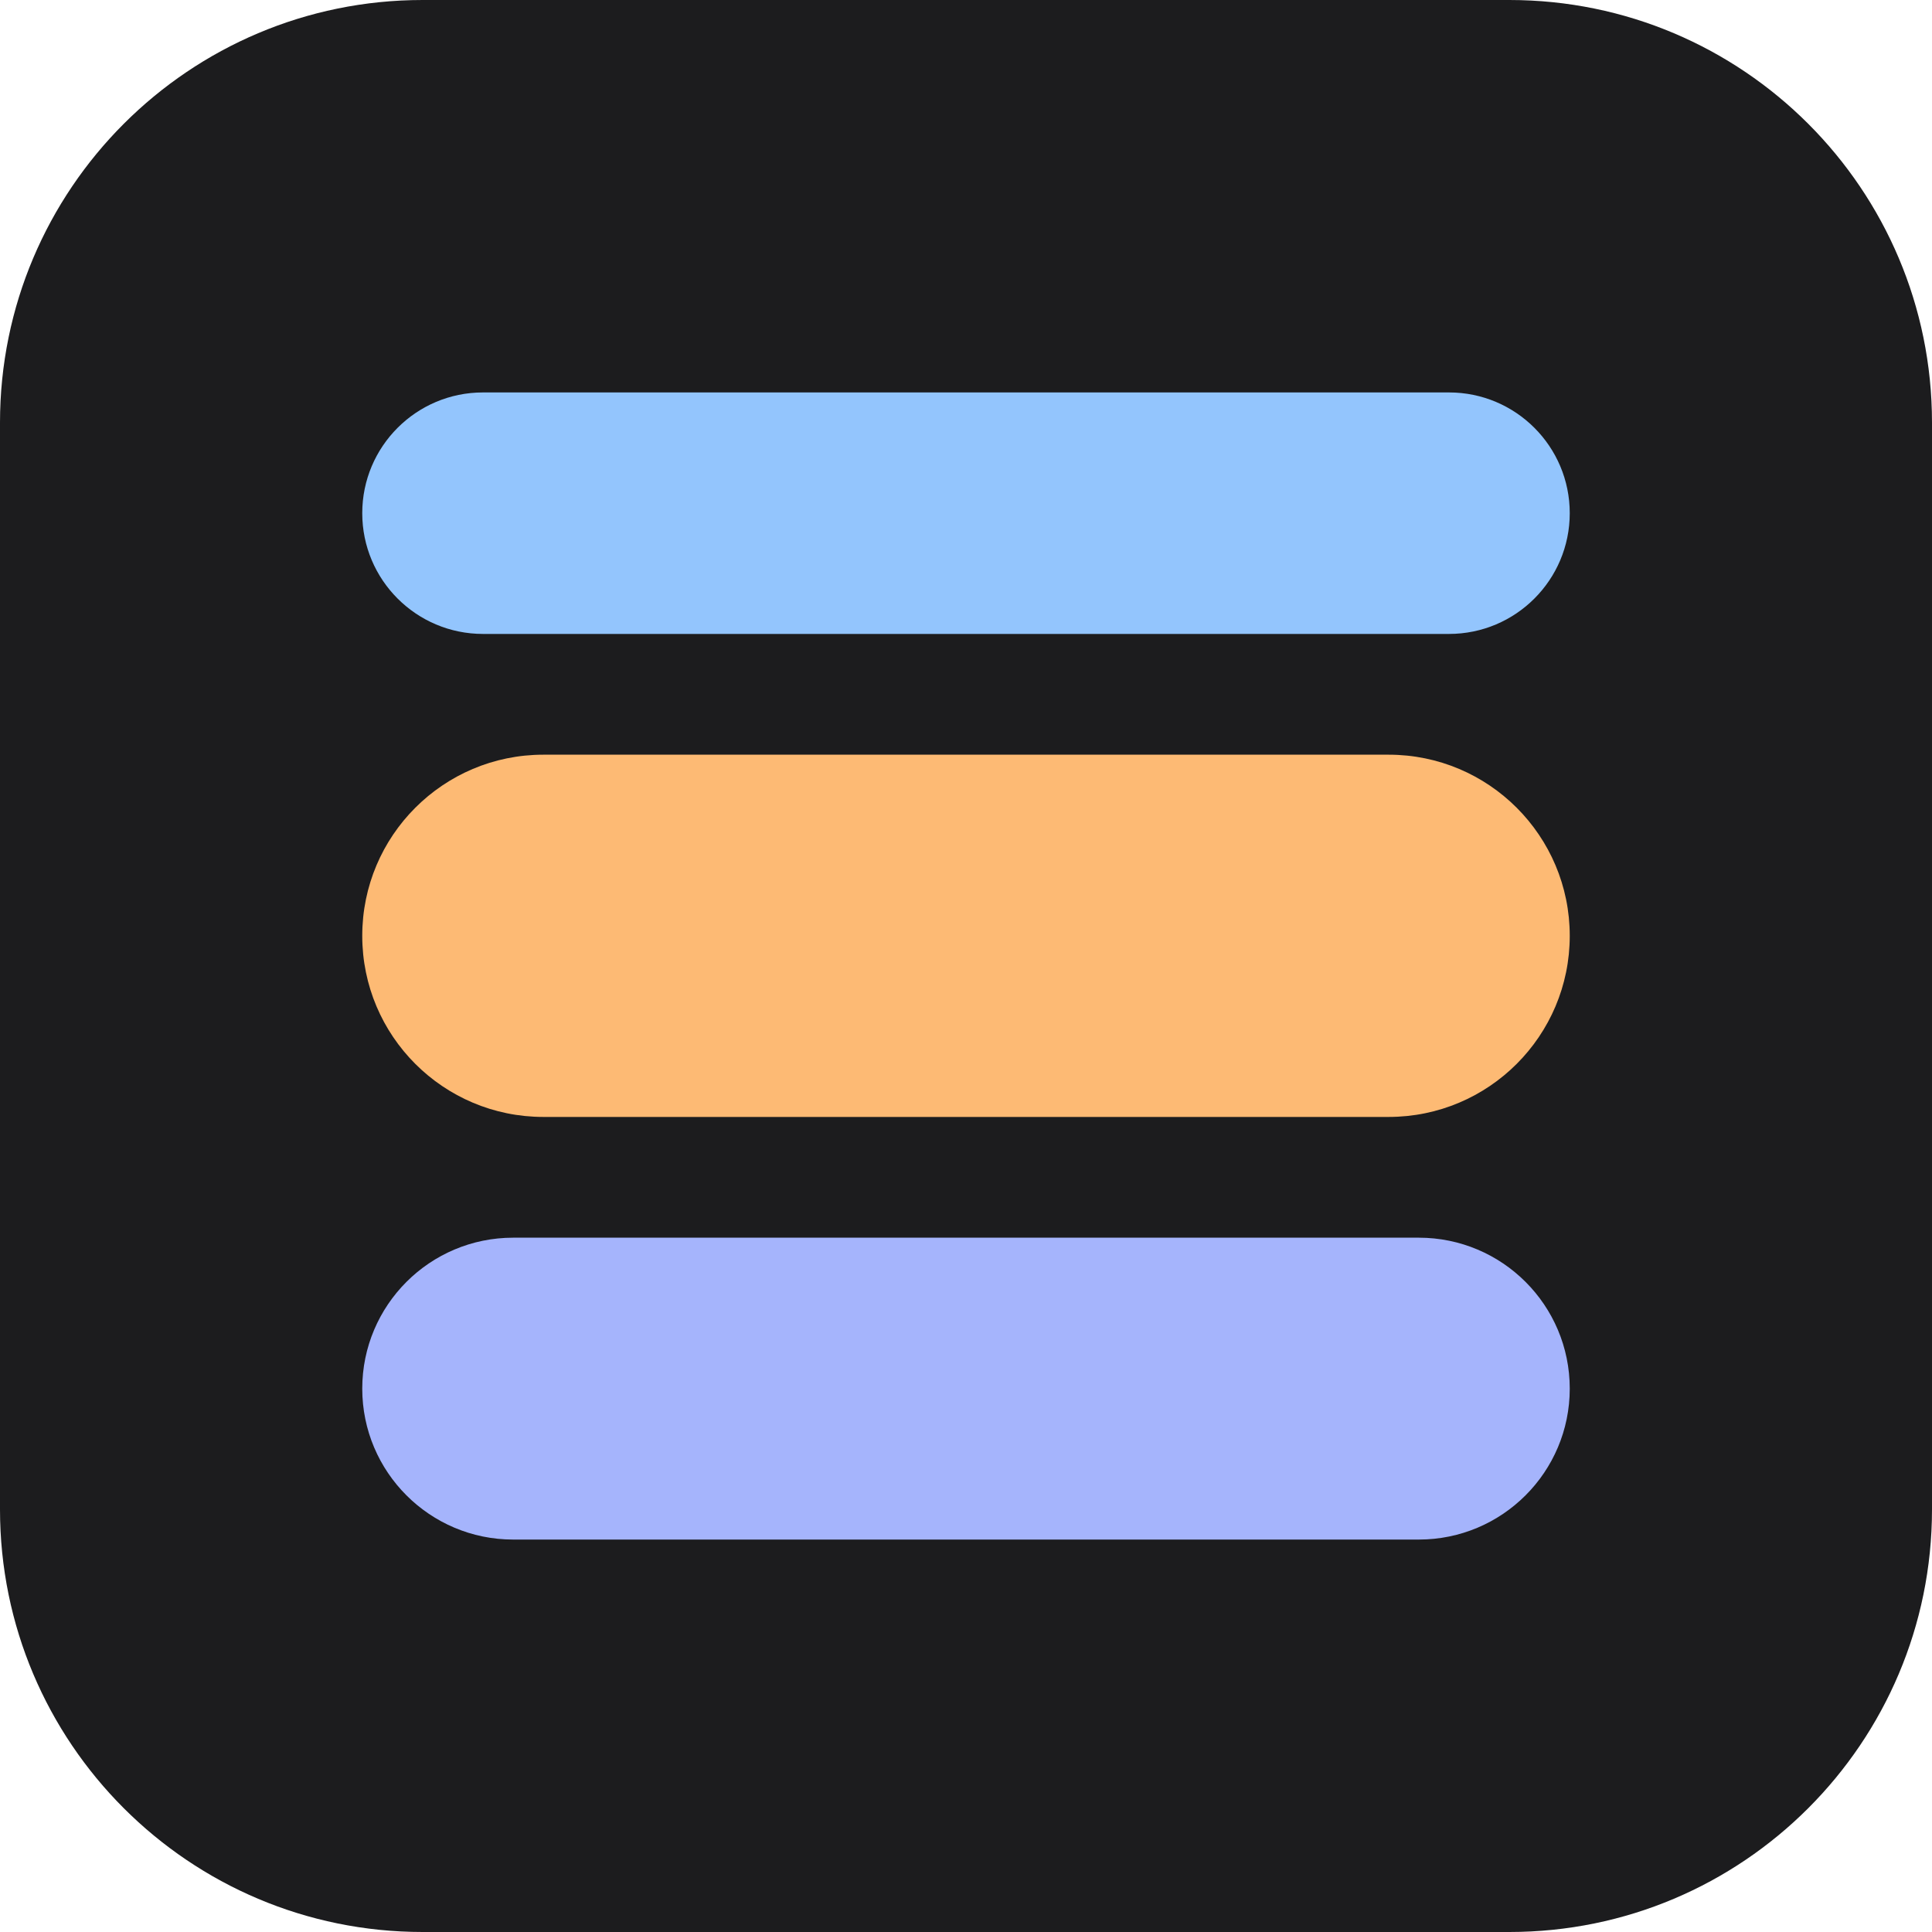
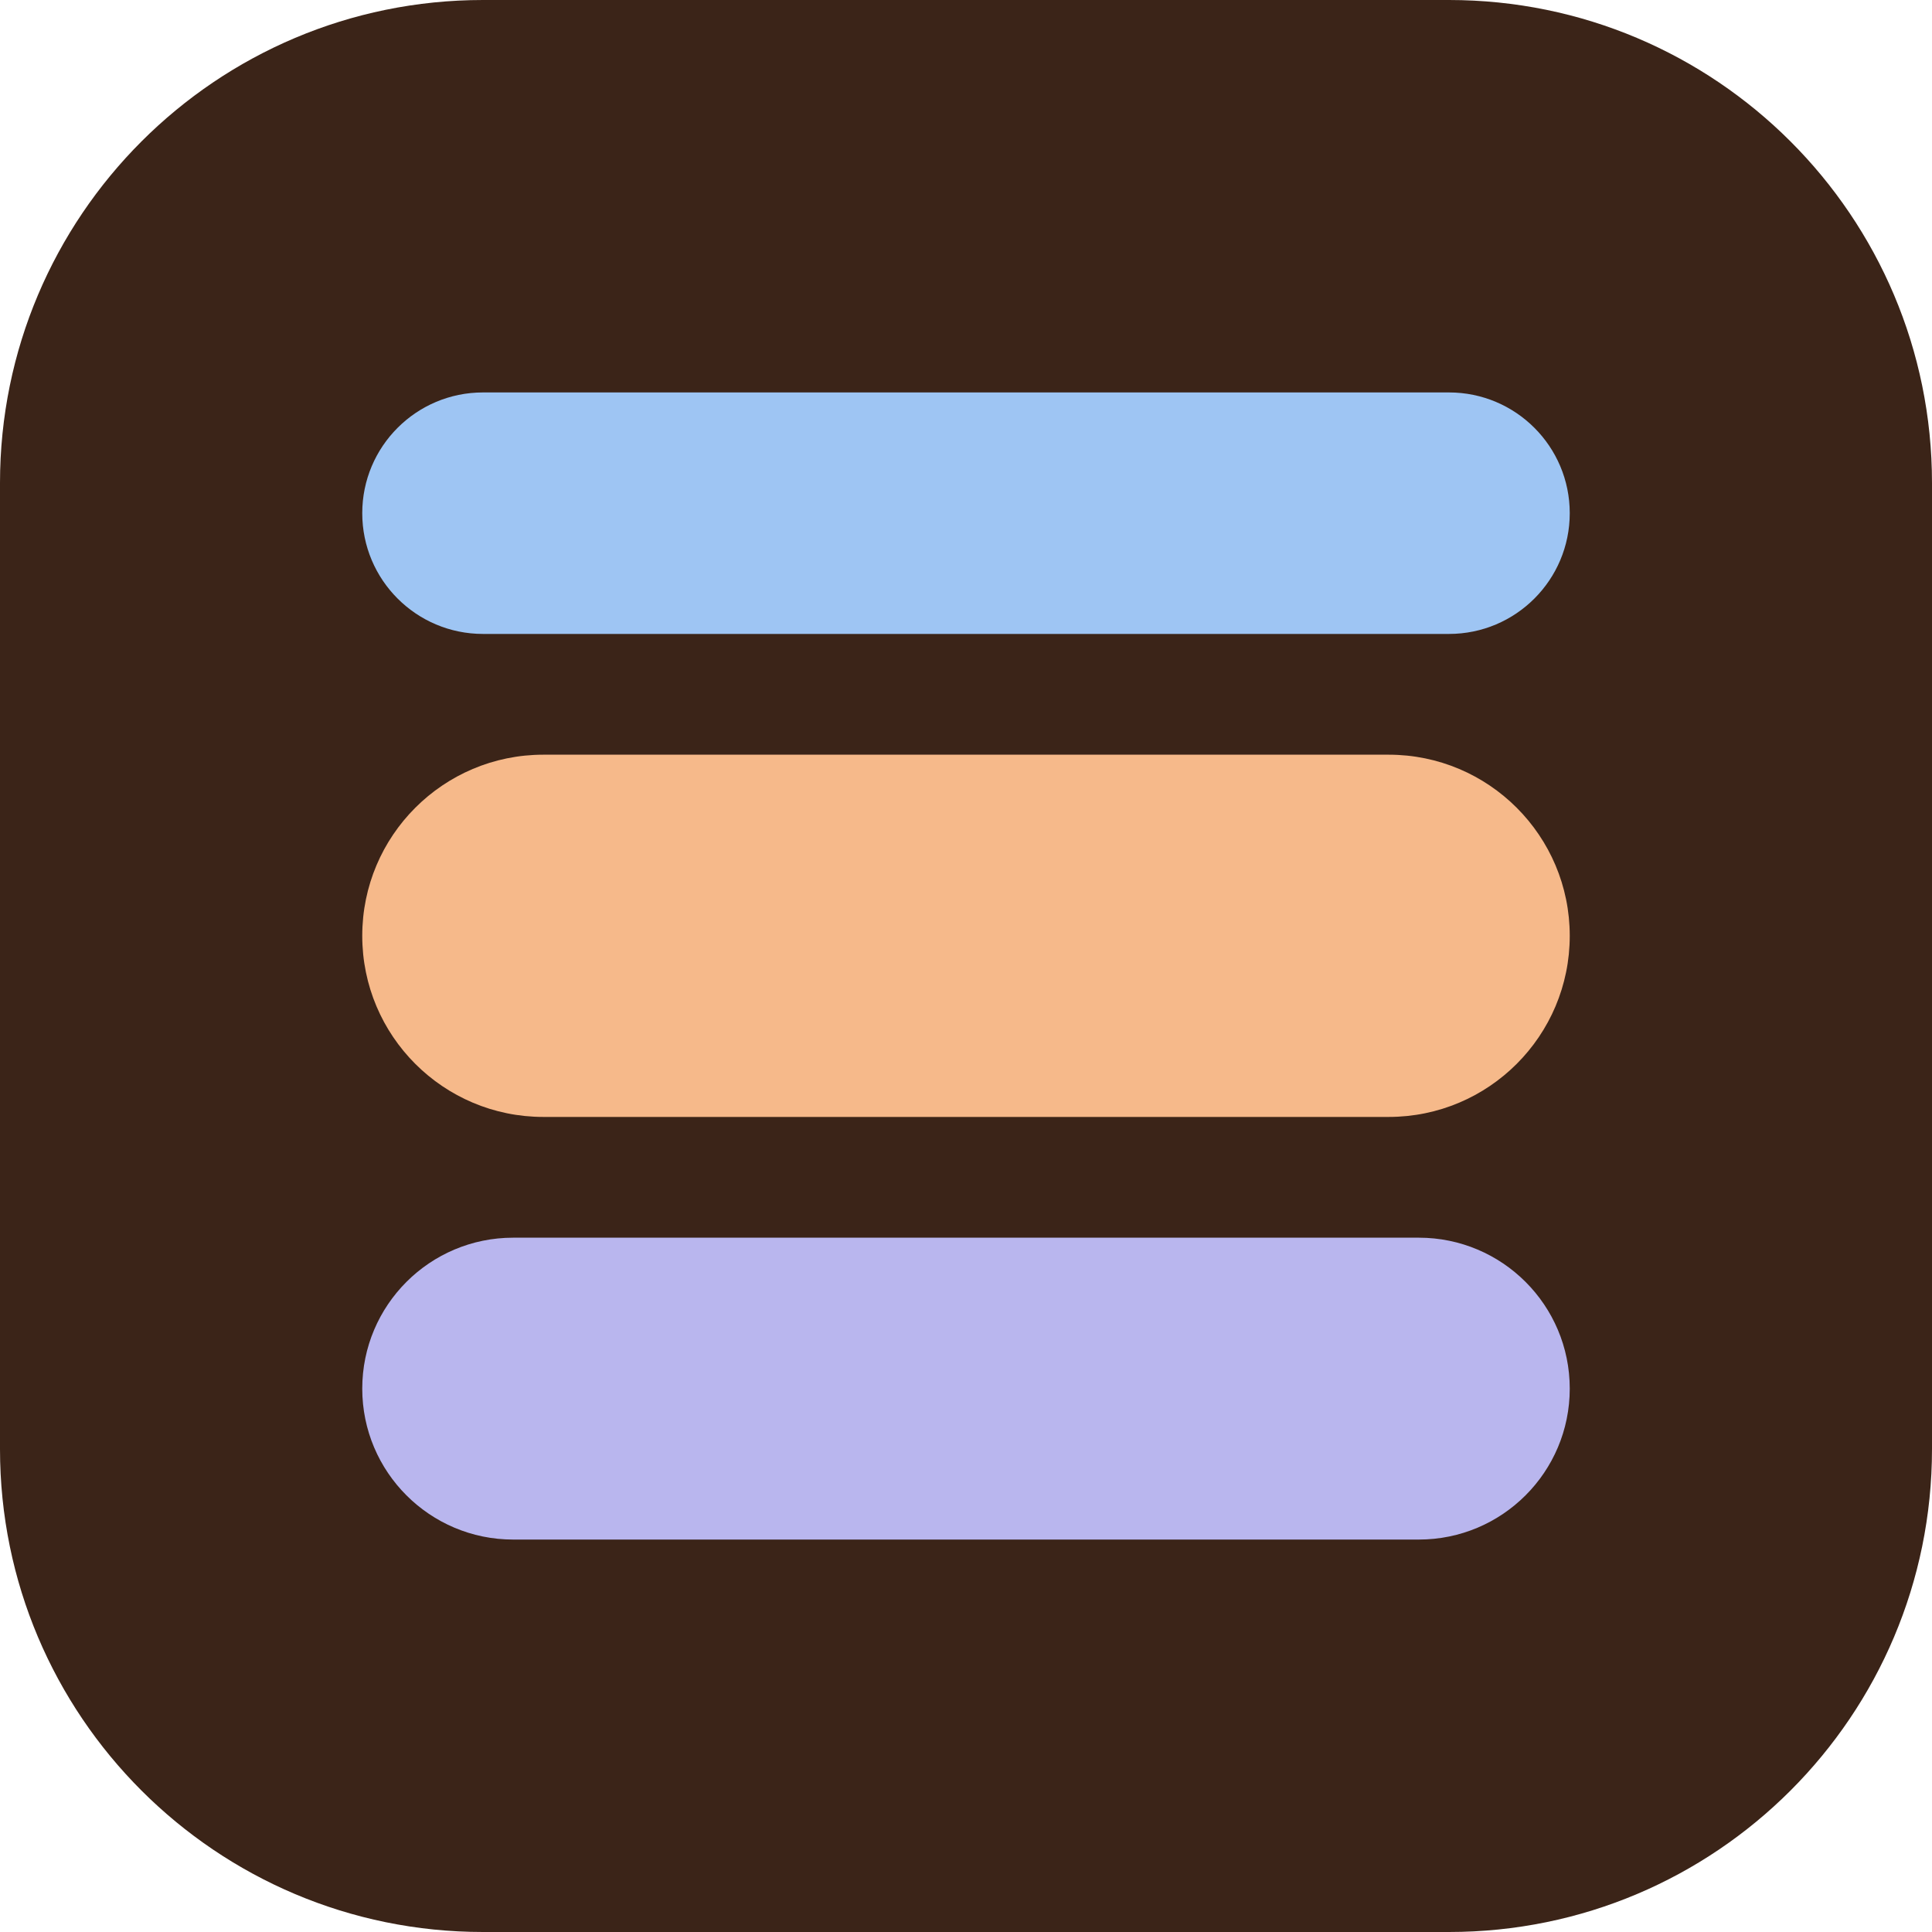
<svg xmlns="http://www.w3.org/2000/svg" viewBox="0 0 64 64">
-   <rect width="64" height="64" rx="14" fill="#1c1c1e" />
-   <rect x="12" y="13" width="40" height="8" rx="4" fill="#93c5fd" />
-   <rect x="12" y="25" width="40" height="12" rx="6" fill="#fdba74" />
-   <rect x="12" y="41" width="40" height="10" rx="5" fill="#a5b4fc" />
+   <rect width="64" height="64" rx="16" fill="#3b2418" />
+   <rect x="12" y="13" width="40" height="8" rx="4" fill="#9ec5f3" />
+   <rect x="12" y="25" width="40" height="12" rx="6" fill="#f6b98a" />
+   <rect x="12" y="41" width="40" height="10" rx="5" fill="#b9b6ee" />
</svg>
